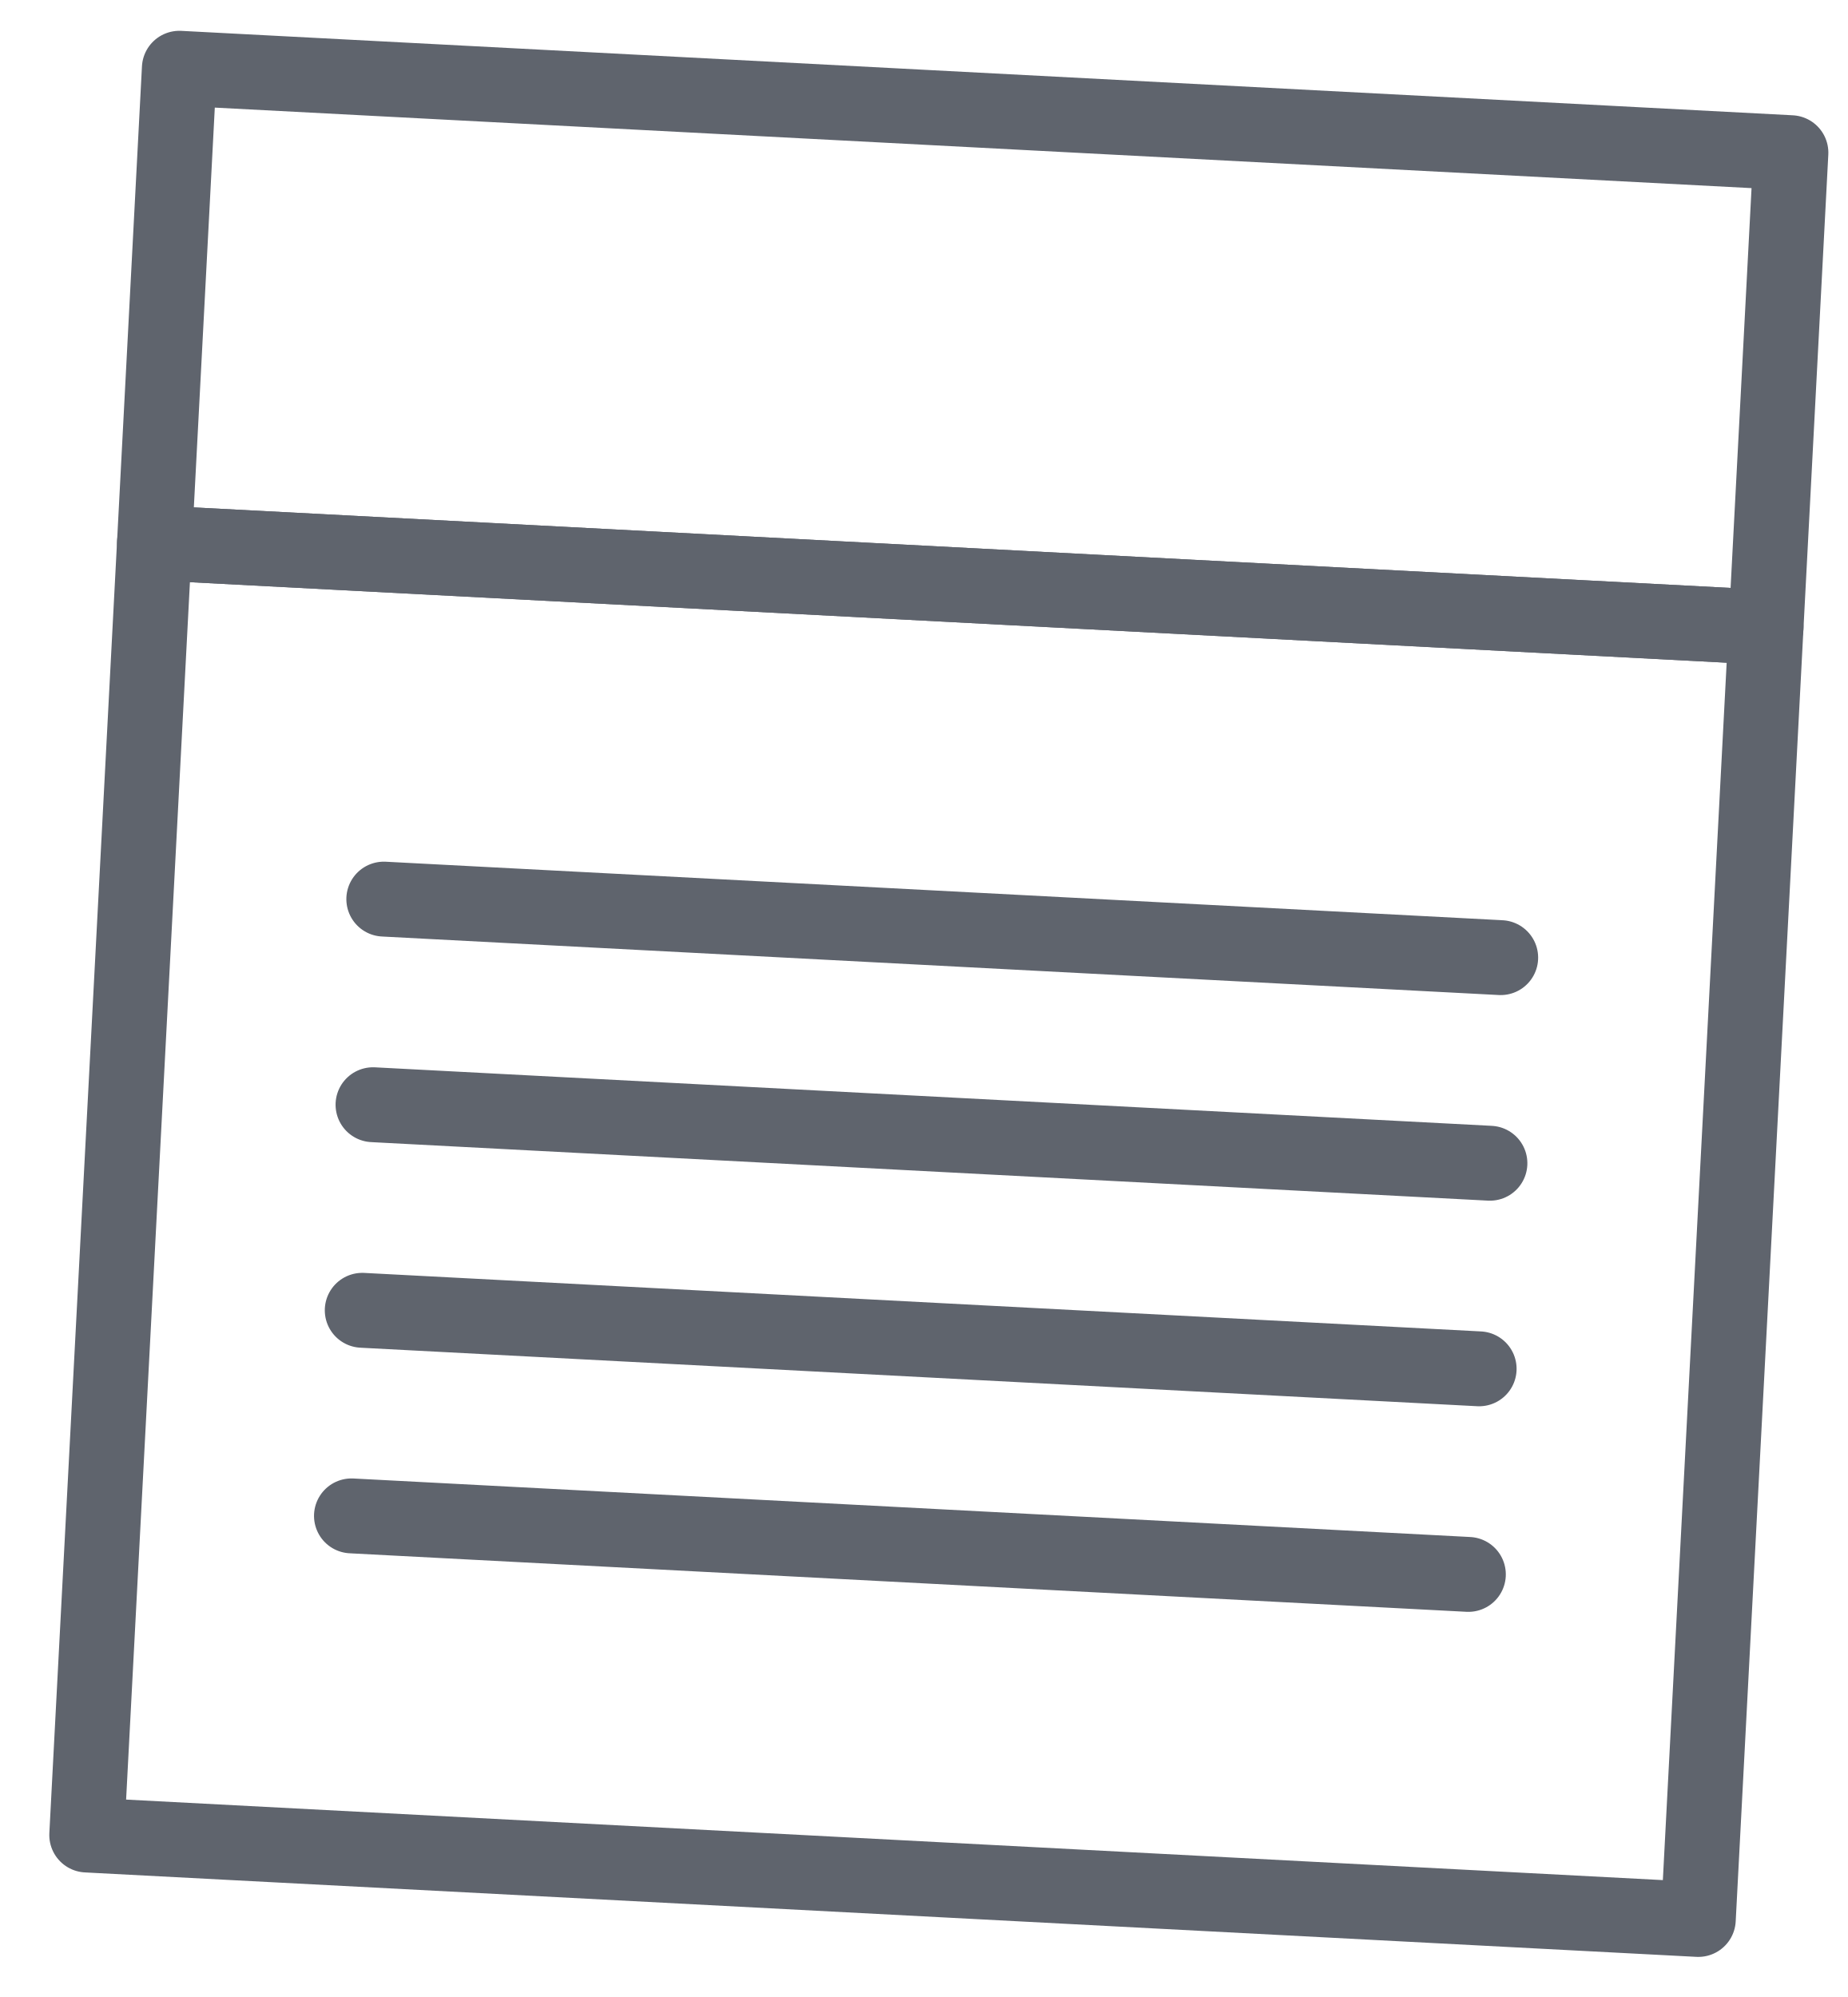
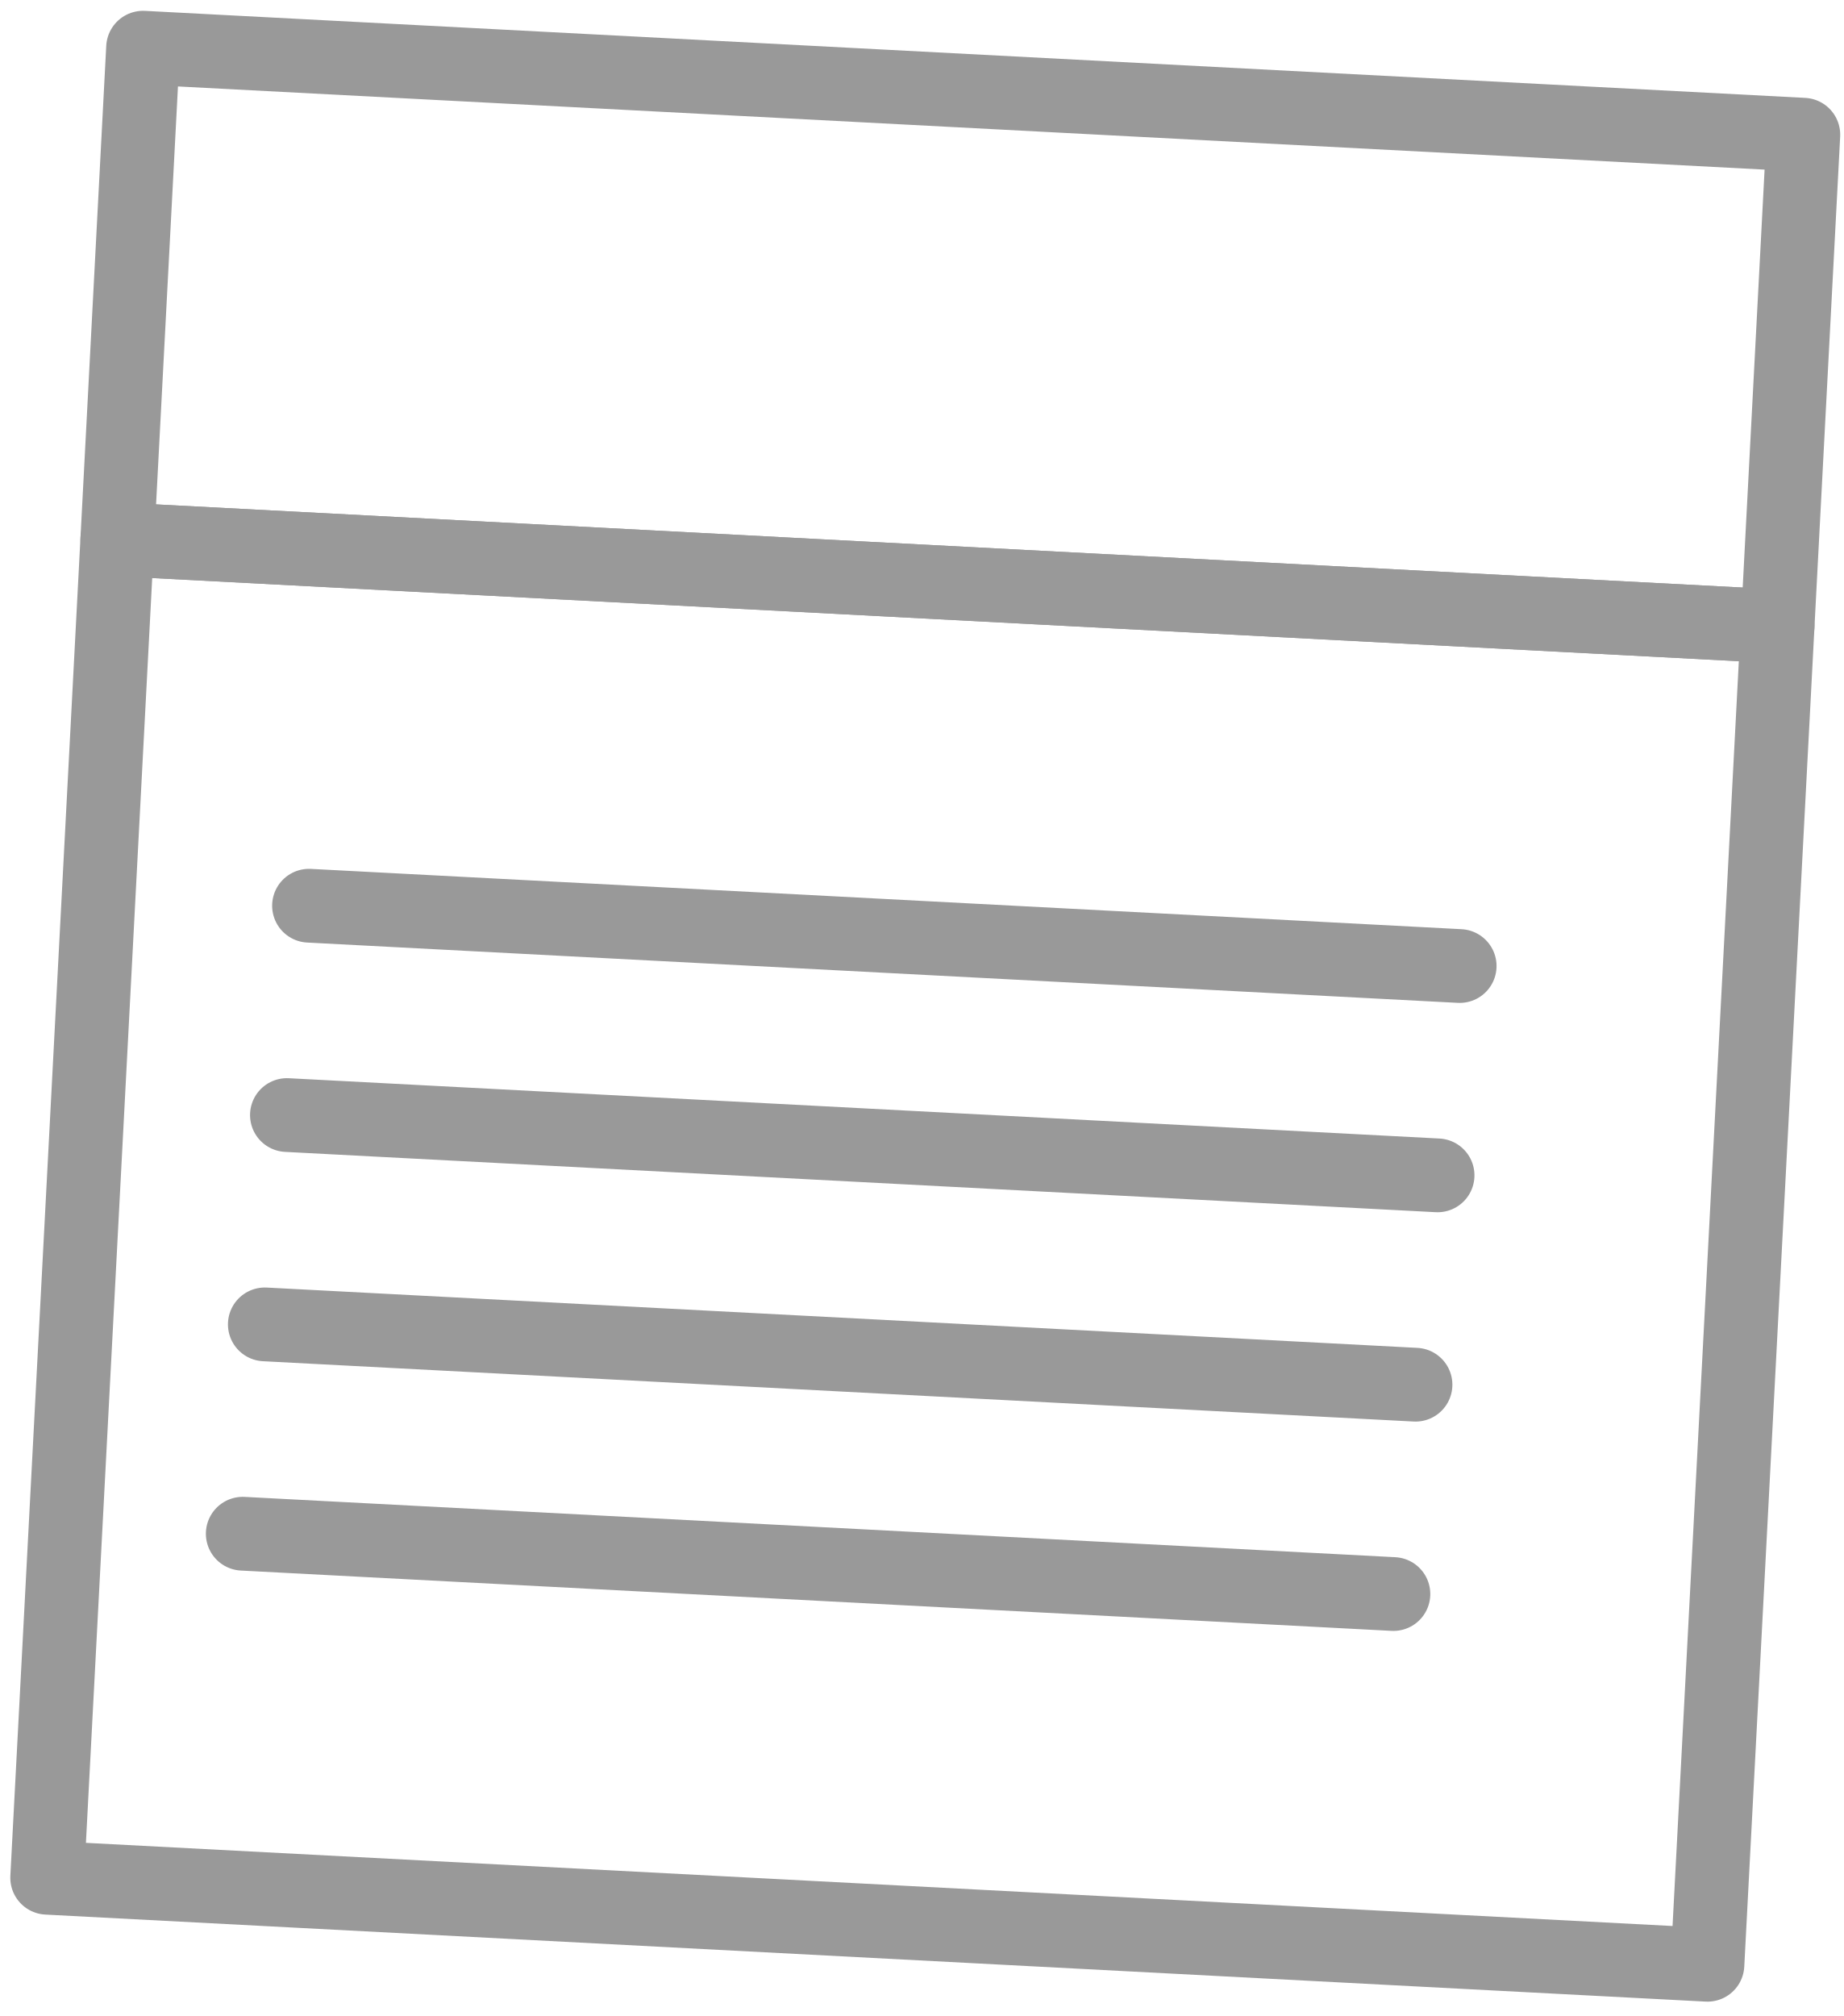
- <svg xmlns="http://www.w3.org/2000/svg" width="74px" height="80px" viewBox="36 34 74 80" version="1.1">
+ <svg xmlns="http://www.w3.org/2000/svg" width="75px" height="82px" viewBox="0 0 75 82" version="1.1">
  <defs />
-   <g id="Page-1" opacity="0.8" stroke="none" stroke-width="1" fill="none" fill-rule="evenodd" transform="translate(73.5, 74) rotate(3) translate(-73.5, -74) translate(41, 38)" stroke-linecap="round" stroke-linejoin="round">
-     <g id="Group-4" transform="translate(-0, 0.358812)" stroke-width="3" stroke="#373D49">
-       <polygon id="Stroke-1" points="0.275 70.887 64.909 70.887 64.909 19.051 0.275 19.051" />
-       <polygon id="Stroke-3" points="0.275 19.051 64.909 19.051 64.909 0.013 0.275 0.013" />
+   <g id="Design-Library" stroke="none" stroke-width="1" fill="none" fill-rule="evenodd" stroke-linecap="round" stroke-linejoin="round">
+     <g id="object_icon_schedule" transform="translate(-2, -2)" stroke="#999999" stroke-width="3">
+       <g id="Group-2" transform="translate(39.5, 43) rotate(3) translate(-39.5, -43) translate(5, 5)">
+         <g id="Group-4" transform="translate(0.531423, 0.638281)">
+           <polygon id="Stroke-1" points="0.288 74.552 67.92 74.552 67.92 20.036 0.288 20.036" />
+           <polygon id="Stroke-3" points="0.288 20.036 67.92 20.036 67.92 0.013 0.288 0.013" />
+         </g>
+         <path d="M9.387,35.15 L56.26,35.15" id="Stroke-5" />
+         <path d="M8.935,43.7 L55.808,43.7" id="Stroke-6" />
+         <path d="M8.483,52.25 L55.357,52.25" id="Stroke-7" />
+         <path d="M8.032,60.8 L54.905,60.8" id="Stroke-8" />
+       </g>
    </g>
-     <path d="M10.194,33.182 L54.989,33.182" id="Stroke-5" stroke="#373D49" stroke-width="3" />
-     <path d="M10.194,41.43 L54.989,41.43" id="Stroke-6" stroke="#373D49" stroke-width="3" />
-     <path d="M10.194,49.677 L54.989,49.677" id="Stroke-7" stroke="#373D49" stroke-width="3" />
-     <path d="M10.194,57.924 L54.989,57.924" id="Stroke-8" stroke="#373D49" stroke-width="3" />
  </g>
</svg>
